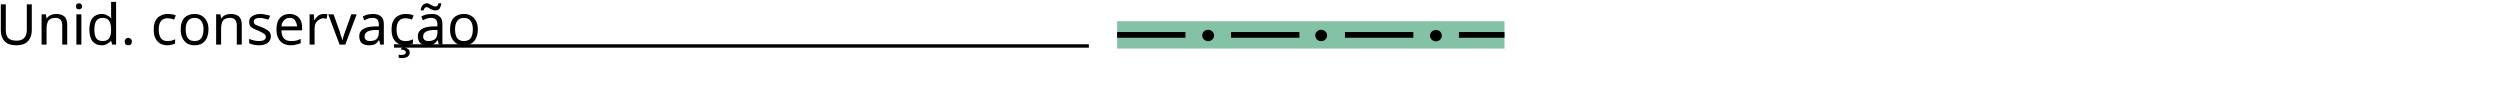
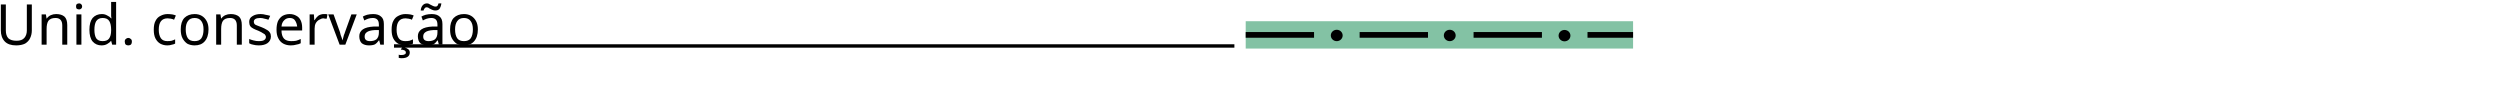
<svg xmlns="http://www.w3.org/2000/svg" width="109.712mm" height="3.7mm" viewBox="0 0 109.712 3.7" version="1.1" id="svg5">
  <defs id="defs2">
    <linearGradient id="linearGradient6634">
      <stop style="stop-color:#ffffff;stop-opacity:1;" offset="0" id="stop6632" />
    </linearGradient>
  </defs>
  <g id="layer1" transform="translate(28.50994,-107.0236)">
-     <g id="g8141" transform="translate(-0.1656232,-12.84817)">
-       <text xml:space="preserve" style="font-style:normal;font-variant:normal;font-weight:normal;font-stretch:condensed;font-size:2.469px;line-height:1.25;font-family:'Noto Sans';-inkscape-font-specification:'Noto Sans, Condensed';font-variant-ligatures:normal;font-variant-caps:normal;font-variant-numeric:normal;font-variant-east-asian:normal;text-align:start;letter-spacing:0px;word-spacing:0px;writing-mode:lr-tb;text-anchor:start;fill:#000000;fill-opacity:1;stroke:none;stroke-width:0.265" x="-28.526" y="121.829" id="text7935-6-0">
-         <tspan id="tspan7933-5-2" x="-28.526" y="121.829" style="font-style:normal;font-variant:normal;font-weight:normal;font-stretch:condensed;font-size:2.469px;font-family:'Noto Sans';-inkscape-font-specification:'Noto Sans, Condensed';font-variant-ligatures:normal;font-variant-caps:normal;font-variant-numeric:normal;font-variant-east-asian:normal;text-align:start;writing-mode:lr-tb;text-anchor:start;stroke-width:0.265">Unid. conservação</tspan>
-       </text>
-       <path id="path2156-8-0-9" d="m -11.054,121.889 c 10.166,0 20.331,0 30.494,0" style="fill:none;stroke:#000000;stroke-width:0.15;stroke-linecap:butt;stroke-linejoin:miter;stroke-miterlimit:4;stroke-dasharray:none;stroke-opacity:1" />
-       <g id="g6983" transform="translate(-42.09303)">
-         <path id="path7941-1-9" d="M 62.773,121.403 H 79.773" style="fill:none;stroke:#83c2a4;stroke-width:1.2;stroke-linecap:butt;stroke-linejoin:miter;stroke-miterlimit:4;stroke-dasharray:none;stroke-opacity:1" />
-         <ellipse cy="121.436" cx="76.764" id="path7913-2-9-3-2-0-8-6" style="fill:#000000;fill-opacity:1;stroke:none;stroke-width:0.679;stroke-linecap:butt;stroke-linejoin:miter;stroke-miterlimit:4;stroke-dasharray:9.506, 1.358, 2.716, 1.358, 2.716, 1.358;stroke-dashoffset:0;stroke-opacity:1;paint-order:normal" rx="0.26" ry="0.25" />
-         <ellipse cy="121.428" cx="71.728" id="path7913-2-9-30-3-4-2" style="fill:#000000;fill-opacity:1;stroke:none;stroke-width:0.679;stroke-linecap:butt;stroke-linejoin:miter;stroke-miterlimit:4;stroke-dasharray:9.506, 1.358, 2.716, 1.358, 2.716, 1.358;stroke-dashoffset:0;stroke-opacity:1;paint-order:normal" rx="0.26" ry="0.25" />
-         <ellipse cy="121.428" cx="66.768" id="path7913-2-1-3-3-4" style="fill:#000000;fill-opacity:1;stroke:none;stroke-width:0.679;stroke-linecap:butt;stroke-linejoin:miter;stroke-miterlimit:4;stroke-dasharray:9.506, 1.358, 2.716, 1.358, 2.716, 1.358;stroke-dashoffset:0;stroke-opacity:1;paint-order:normal" rx="0.26" ry="0.25" />
-         <path style="fill:none;stroke:#000000;stroke-width:0.25;stroke-linecap:butt;stroke-linejoin:miter;stroke-miterlimit:4;stroke-dasharray:3, 0.9, 0.2, 0.9;stroke-dashoffset:0;stroke-opacity:1" d="M 62.773,121.403 H 79.773" id="path7947-6-1" />
-       </g>
+     <text xml:space="preserve" style="font-style:normal;font-variant:normal;font-weight:normal;font-stretch:condensed;font-size:2.469px;line-height:1.25;font-family:'Noto Sans';-inkscape-font-specification:'Noto Sans, Condensed';font-variant-ligatures:normal;font-variant-caps:normal;font-variant-numeric:normal;font-variant-east-asian:normal;text-align:start;letter-spacing:0px;word-spacing:0px;writing-mode:lr-tb;text-anchor:start;fill:#000000;fill-opacity:1;stroke:none;stroke-width:0.265" x="-28.691" y="108.981" id="text7935-6-0">
+       <tspan id="tspan7933-5-2" x="-28.691" y="108.981" style="font-style:normal;font-variant:normal;font-weight:normal;font-stretch:condensed;font-size:2.469px;font-family:'Noto Sans';-inkscape-font-specification:'Noto Sans, Condensed';font-variant-ligatures:normal;font-variant-caps:normal;font-variant-numeric:normal;font-variant-east-asian:normal;text-align:start;writing-mode:lr-tb;text-anchor:start;stroke-width:0.265">Unid. conservação</tspan>
+     </text>
+     <path id="path2156-8-0-9" d="m -11.219,109.041 c 12.295,0 24.588,0 36.88,0" style="fill:none;stroke:#000000;stroke-width:0.15;stroke-linecap:butt;stroke-linejoin:miter;stroke-miterlimit:4;stroke-dasharray:none;stroke-opacity:1" />
+     <g id="g6983" transform="translate(-36.61564,-12.84817)">
+       <path id="path7941-1-9" d="M 62.773,121.403 H 79.773" style="fill:none;stroke:#83c2a4;stroke-width:1.2;stroke-linecap:butt;stroke-linejoin:miter;stroke-miterlimit:4;stroke-dasharray:none;stroke-opacity:1" />
+       <ellipse cy="121.436" cx="76.764" id="path7913-2-9-3-2-0-8-6" style="fill:#000000;fill-opacity:1;stroke:none;stroke-width:0.679;stroke-linecap:butt;stroke-linejoin:miter;stroke-miterlimit:4;stroke-dasharray:9.506, 1.358, 2.716, 1.358, 2.716, 1.358;stroke-dashoffset:0;stroke-opacity:1;paint-order:normal" rx="0.26" ry="0.25" />
+       <ellipse cy="121.428" cx="71.728" id="path7913-2-9-30-3-4-2" style="fill:#000000;fill-opacity:1;stroke:none;stroke-width:0.679;stroke-linecap:butt;stroke-linejoin:miter;stroke-miterlimit:4;stroke-dasharray:9.506, 1.358, 2.716, 1.358, 2.716, 1.358;stroke-dashoffset:0;stroke-opacity:1;paint-order:normal" rx="0.26" ry="0.25" />
+       <ellipse cy="121.428" cx="66.768" id="path7913-2-1-3-3-4" style="fill:#000000;fill-opacity:1;stroke:none;stroke-width:0.679;stroke-linecap:butt;stroke-linejoin:miter;stroke-miterlimit:4;stroke-dasharray:9.506, 1.358, 2.716, 1.358, 2.716, 1.358;stroke-dashoffset:0;stroke-opacity:1;paint-order:normal" rx="0.26" ry="0.25" />
+       <path style="fill:none;stroke:#000000;stroke-width:0.25;stroke-linecap:butt;stroke-linejoin:miter;stroke-miterlimit:4;stroke-dasharray:3, 0.9, 0.2, 0.9;stroke-dashoffset:0;stroke-opacity:1" d="M 62.773,121.403 H 79.773" id="path7947-6-1" />
    </g>
    <g id="g8141-1-6" transform="translate(0.1302517,33.3788)" />
  </g>
</svg>
